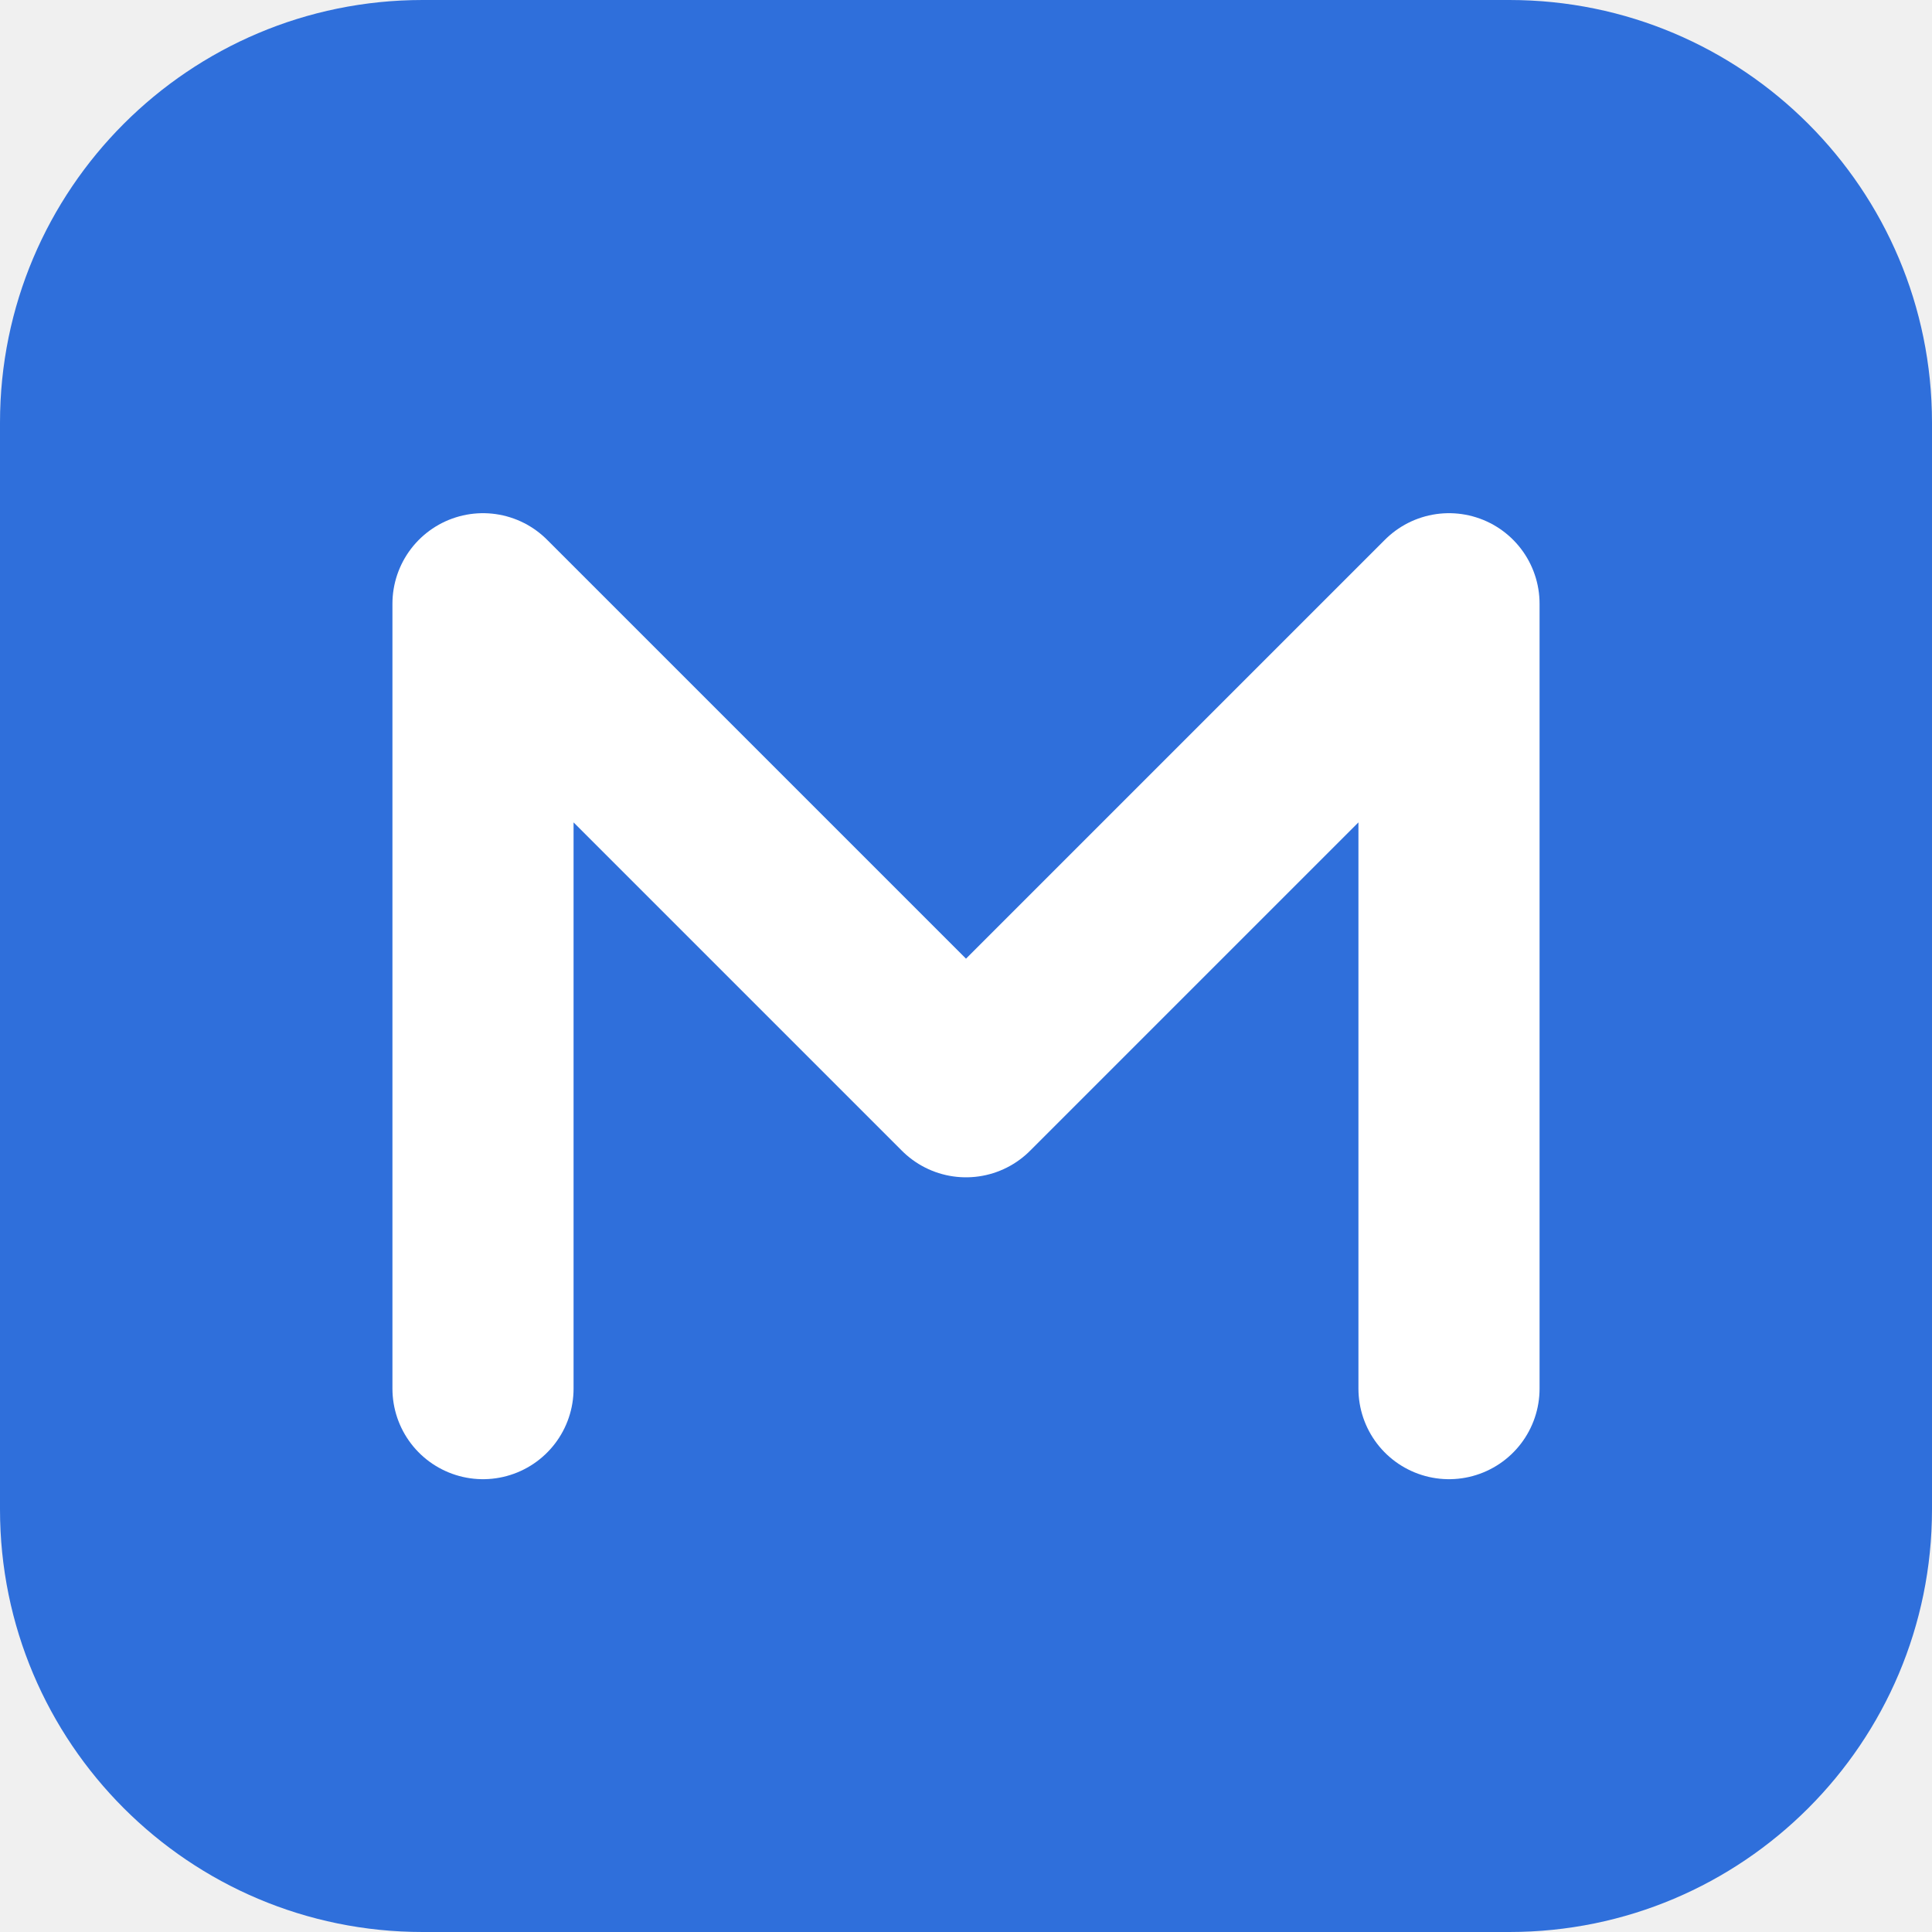
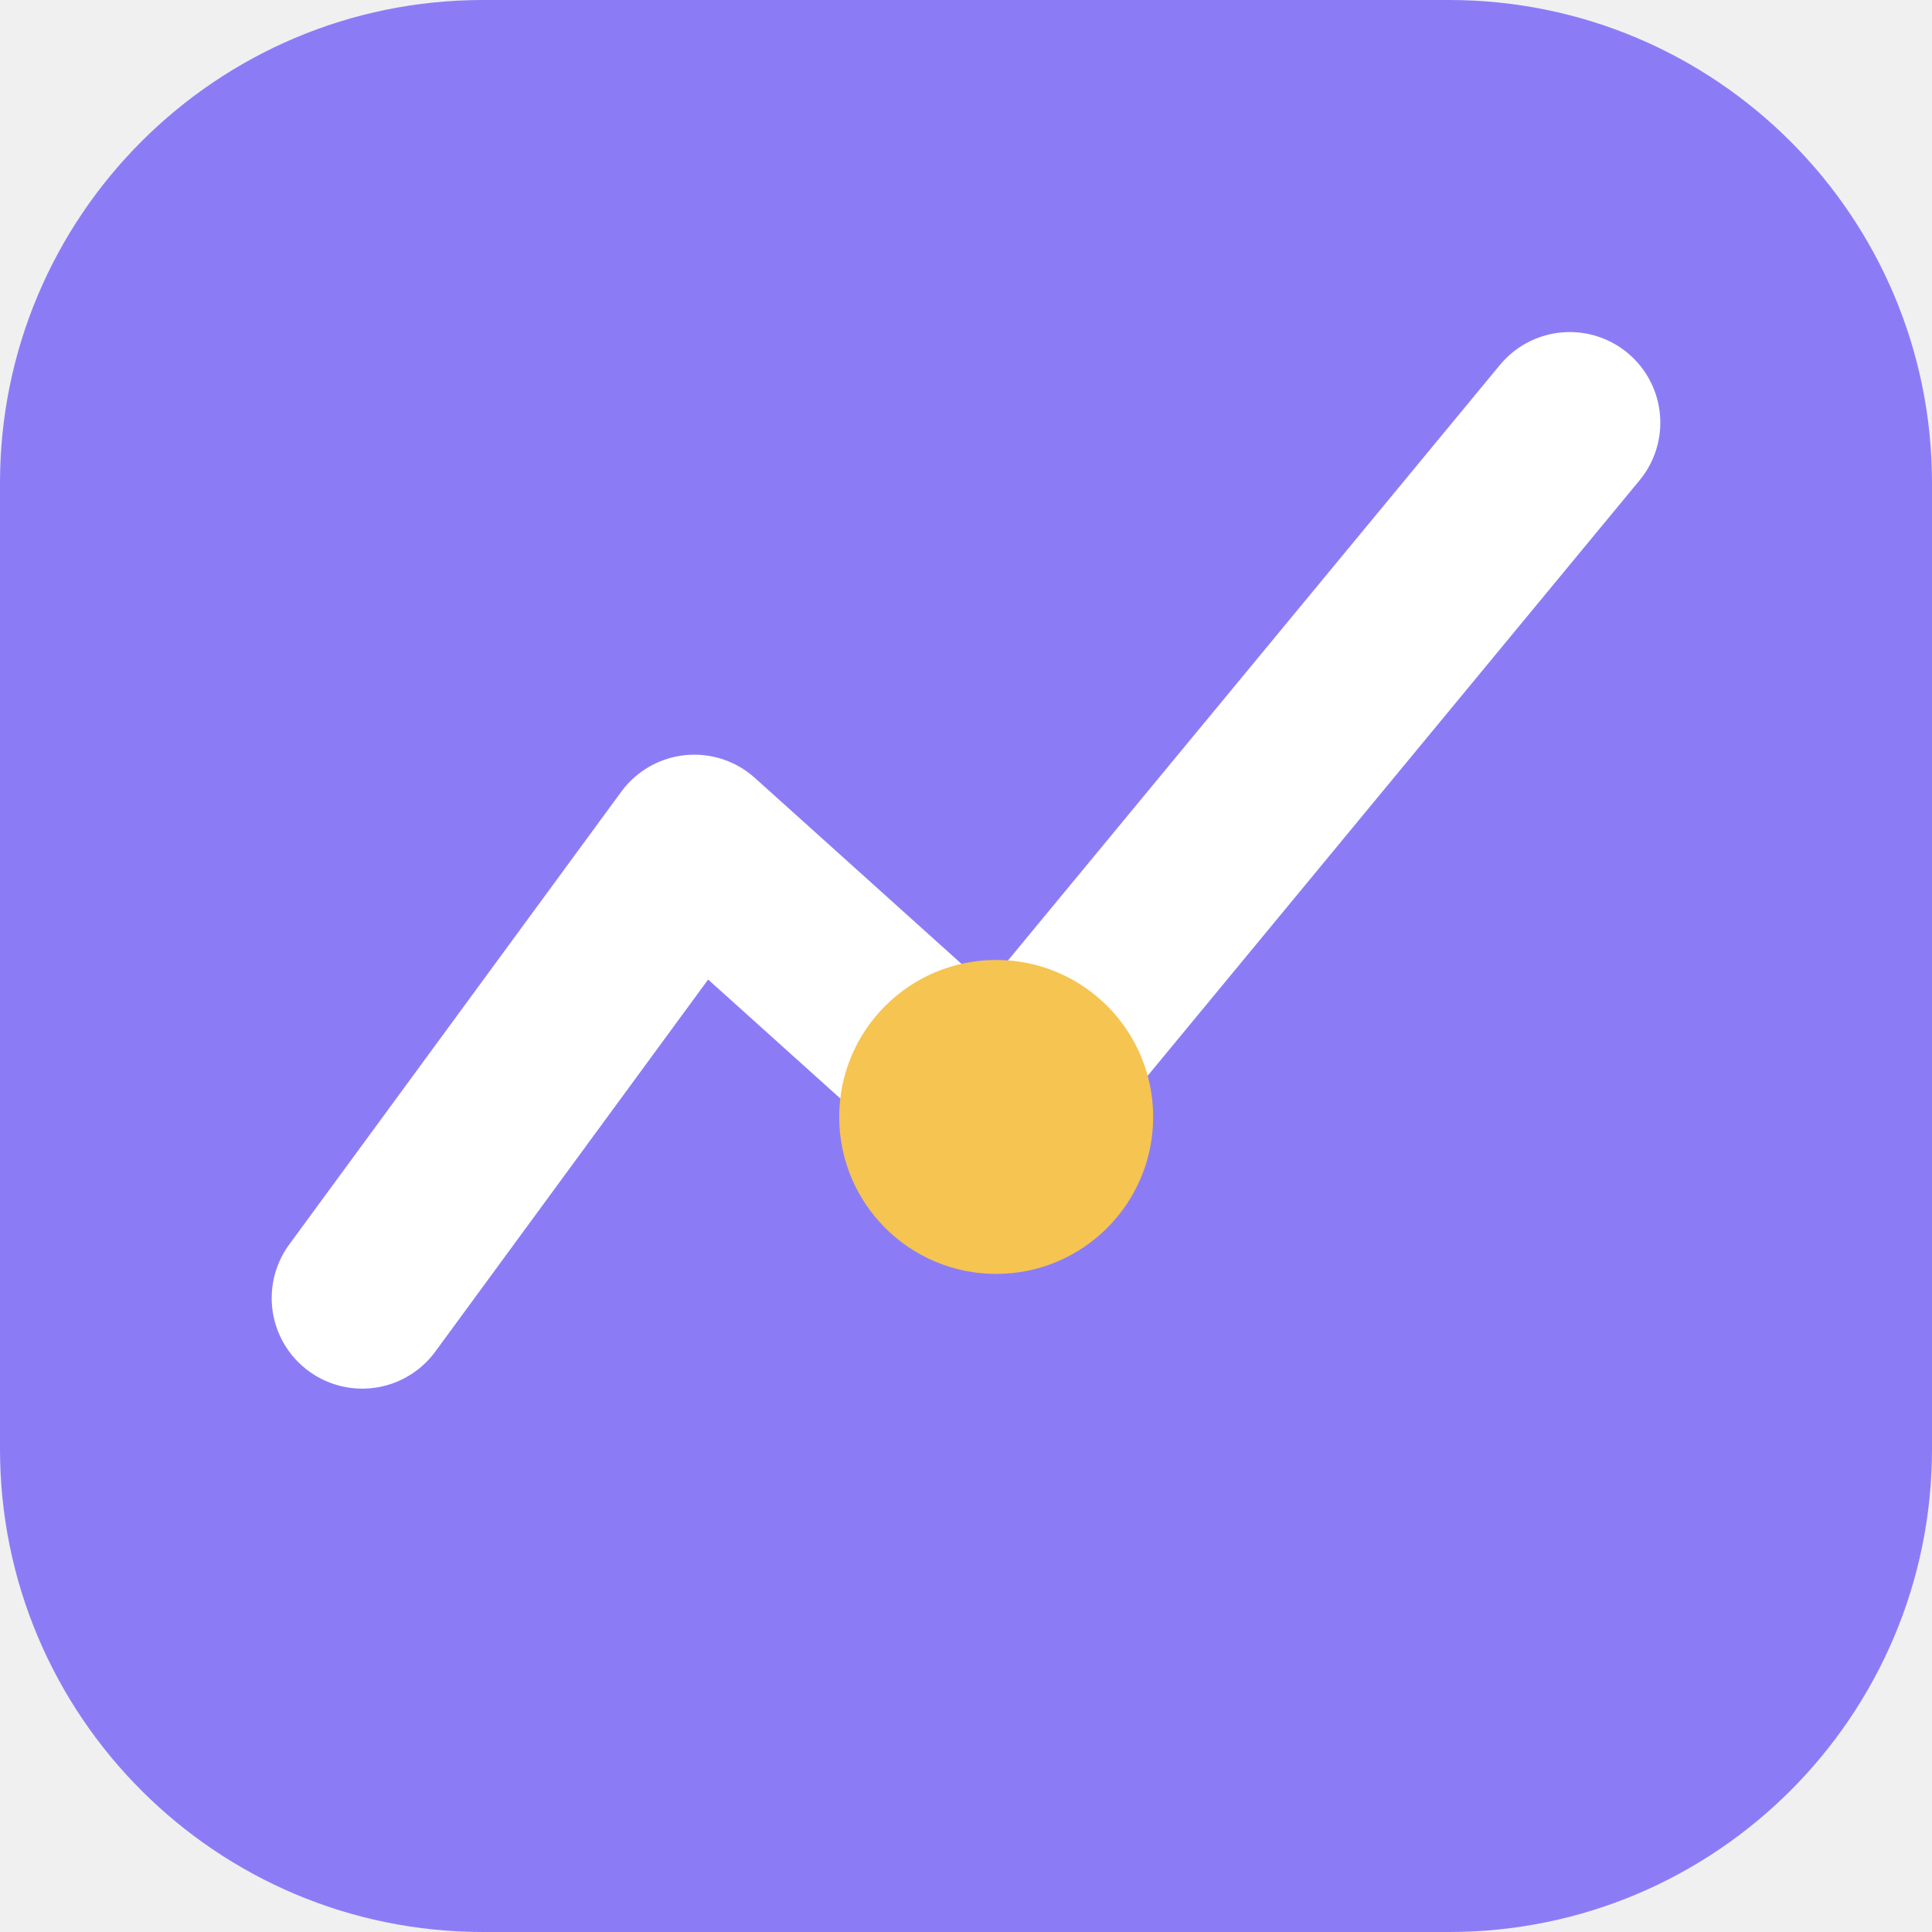
<svg xmlns="http://www.w3.org/2000/svg" viewBox="0 0 32 32">
-   <rect width="32" height="32" rx="7" fill="#2f6fdb" />
-   <path d="M8 23V10l8 8 8-8v13" fill="none" stroke="#fff" stroke-width="3" stroke-linecap="round" stroke-linejoin="round" />
+   <rect width="32" height="32" rx="8" fill="#8b7cf6" />
+   <path d="M6 21.5 11.5 14l5 4.5L26 7" fill="none" stroke="#fff" stroke-width="3" stroke-linecap="round" stroke-linejoin="round" />
+   <circle cx="16.5" cy="18.5" r="2.6" fill="#f5c451" />
</svg>
